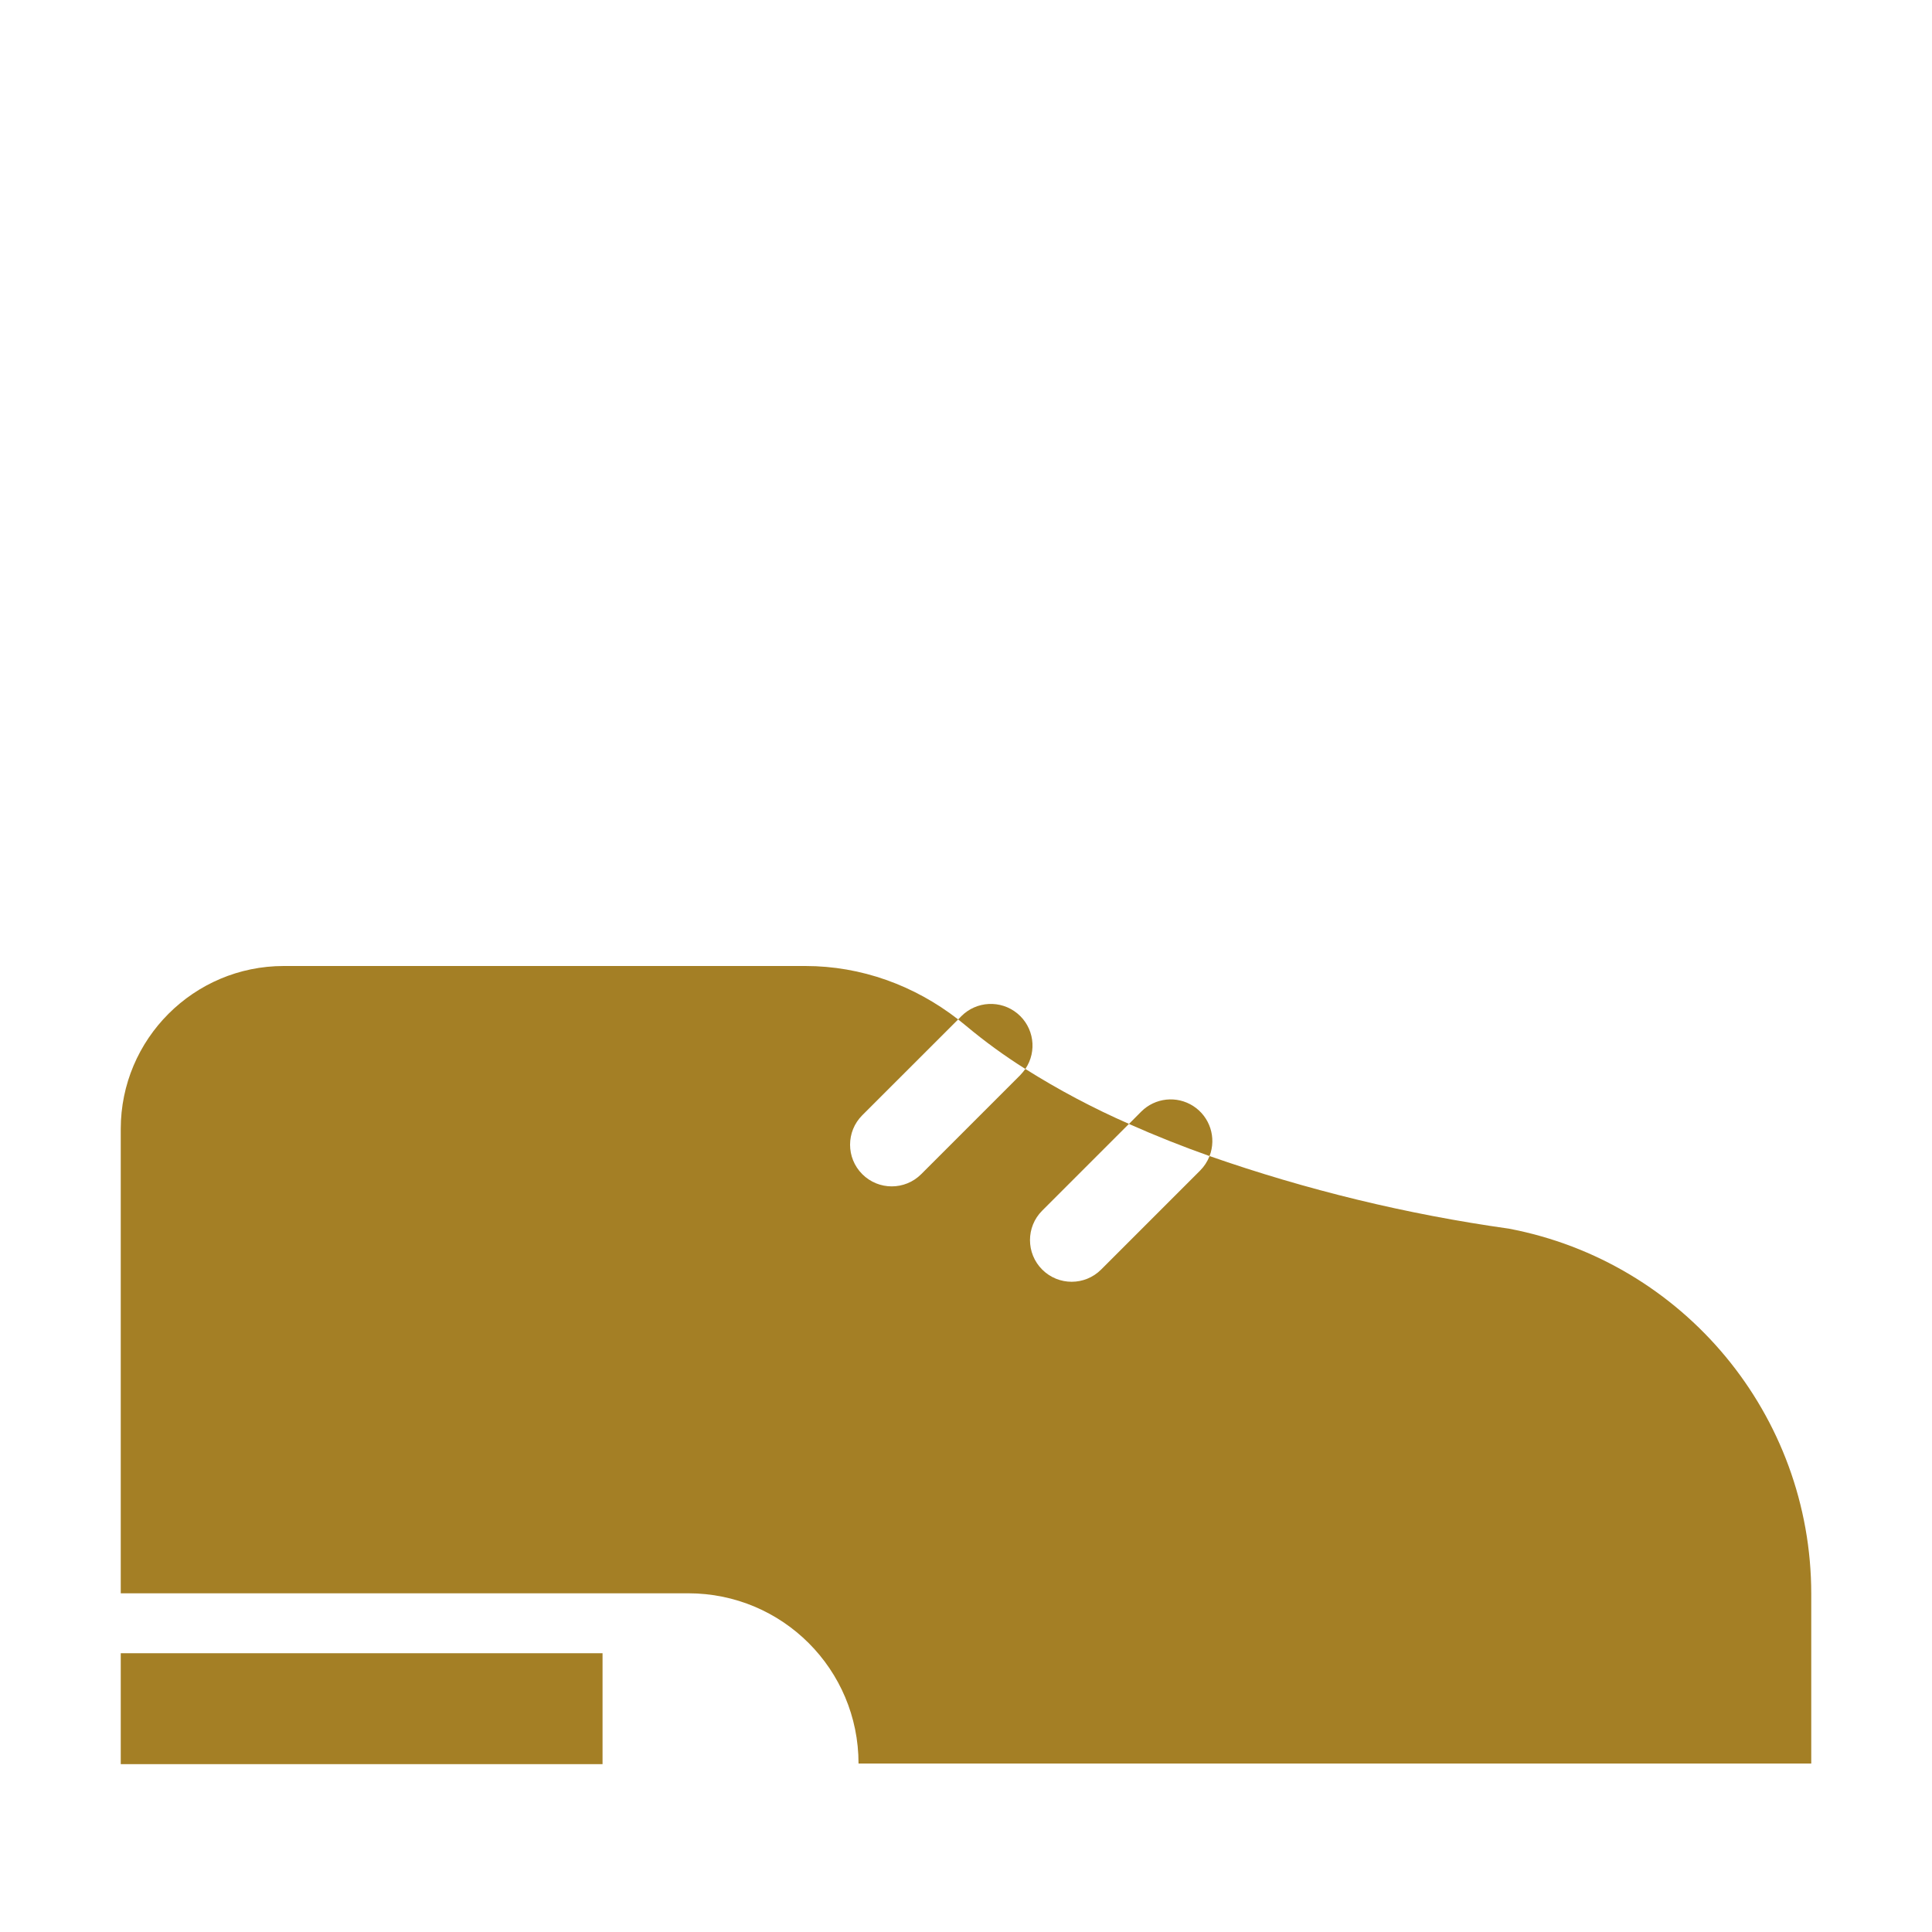
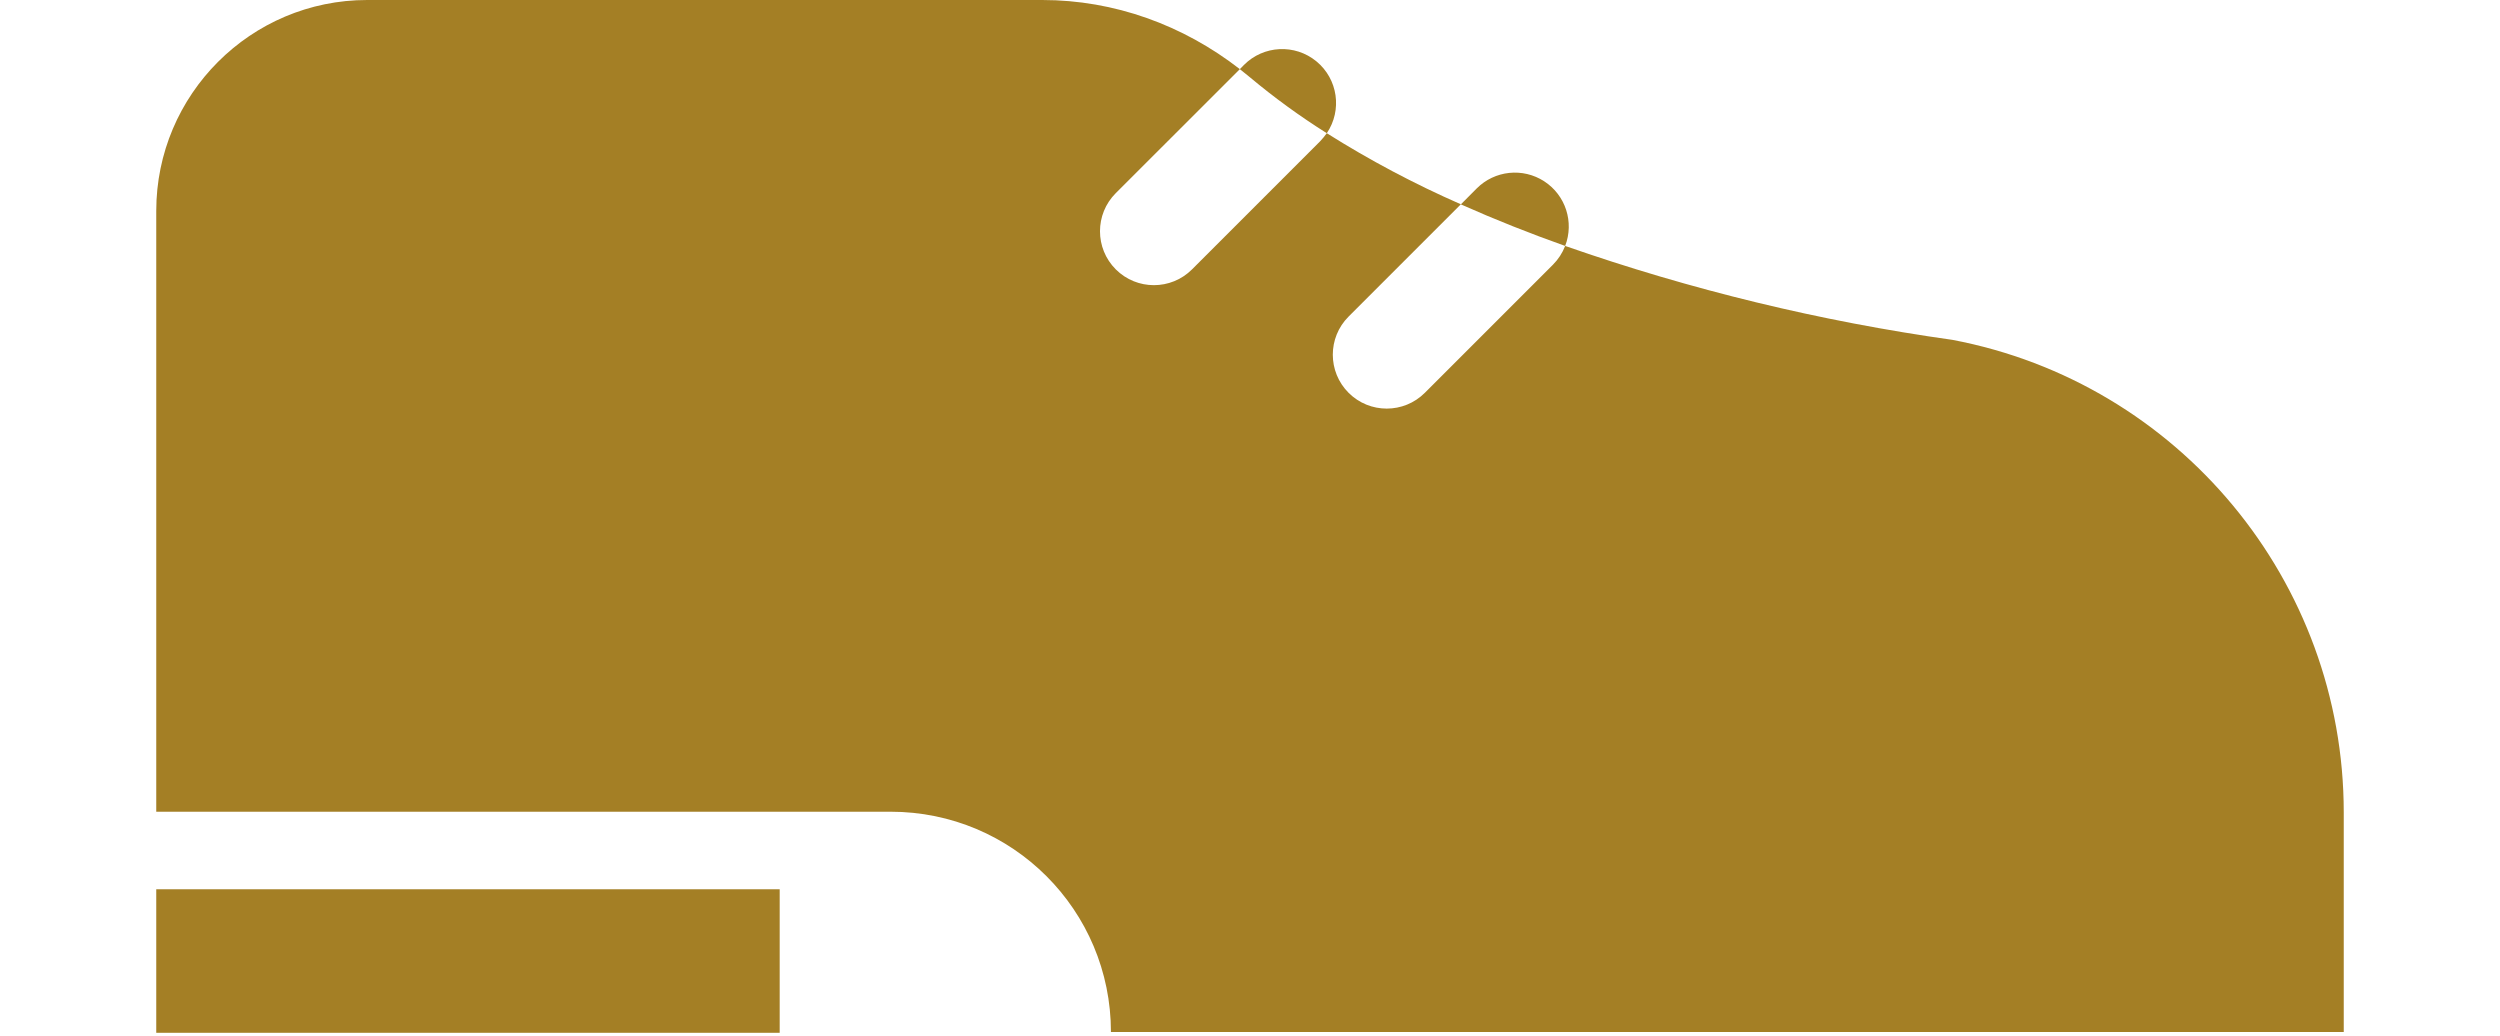
- <svg xmlns="http://www.w3.org/2000/svg" width="32" height="32" viewBox="0 0 32 32">
+ <svg xmlns="http://www.w3.org/2000/svg" width="32" height="13.25" viewBox="0 16 32 13.25">
  <g fill="#A47F25">
    <path d="M2 18.7C2 17.21 3.21 16 4.7 16h8.64c.924 0 1.803.32 2.53.885l-1.588 1.587a.69.69 0 1 0 .976.976l1.64-1.64a1 1 0 0 0 .085-.103a13 13 0 0 0 1.716.91l-1.437 1.437a.69.69 0 1 0 .976.976l1.64-1.64a.7.7 0 0 0 .156-.24a26 26 0 0 0 4.956 1.202c2.9.55 5.01 3.09 5.01 6.05v2.81H14.22c0-1.56-1.26-2.82-2.82-2.82H2z" />
    <path d="M20.034 19.148a.69.69 0 0 0-1.132-.736l-.203.204c.442.197.89.374 1.335.532m-3.051-1.443A9 9 0 0 1 16 16.99l-.13-.105l.052-.053a.69.69 0 0 1 1.061.873M2 27.383h7.98v1.837H2z" />
  </g>
</svg>
